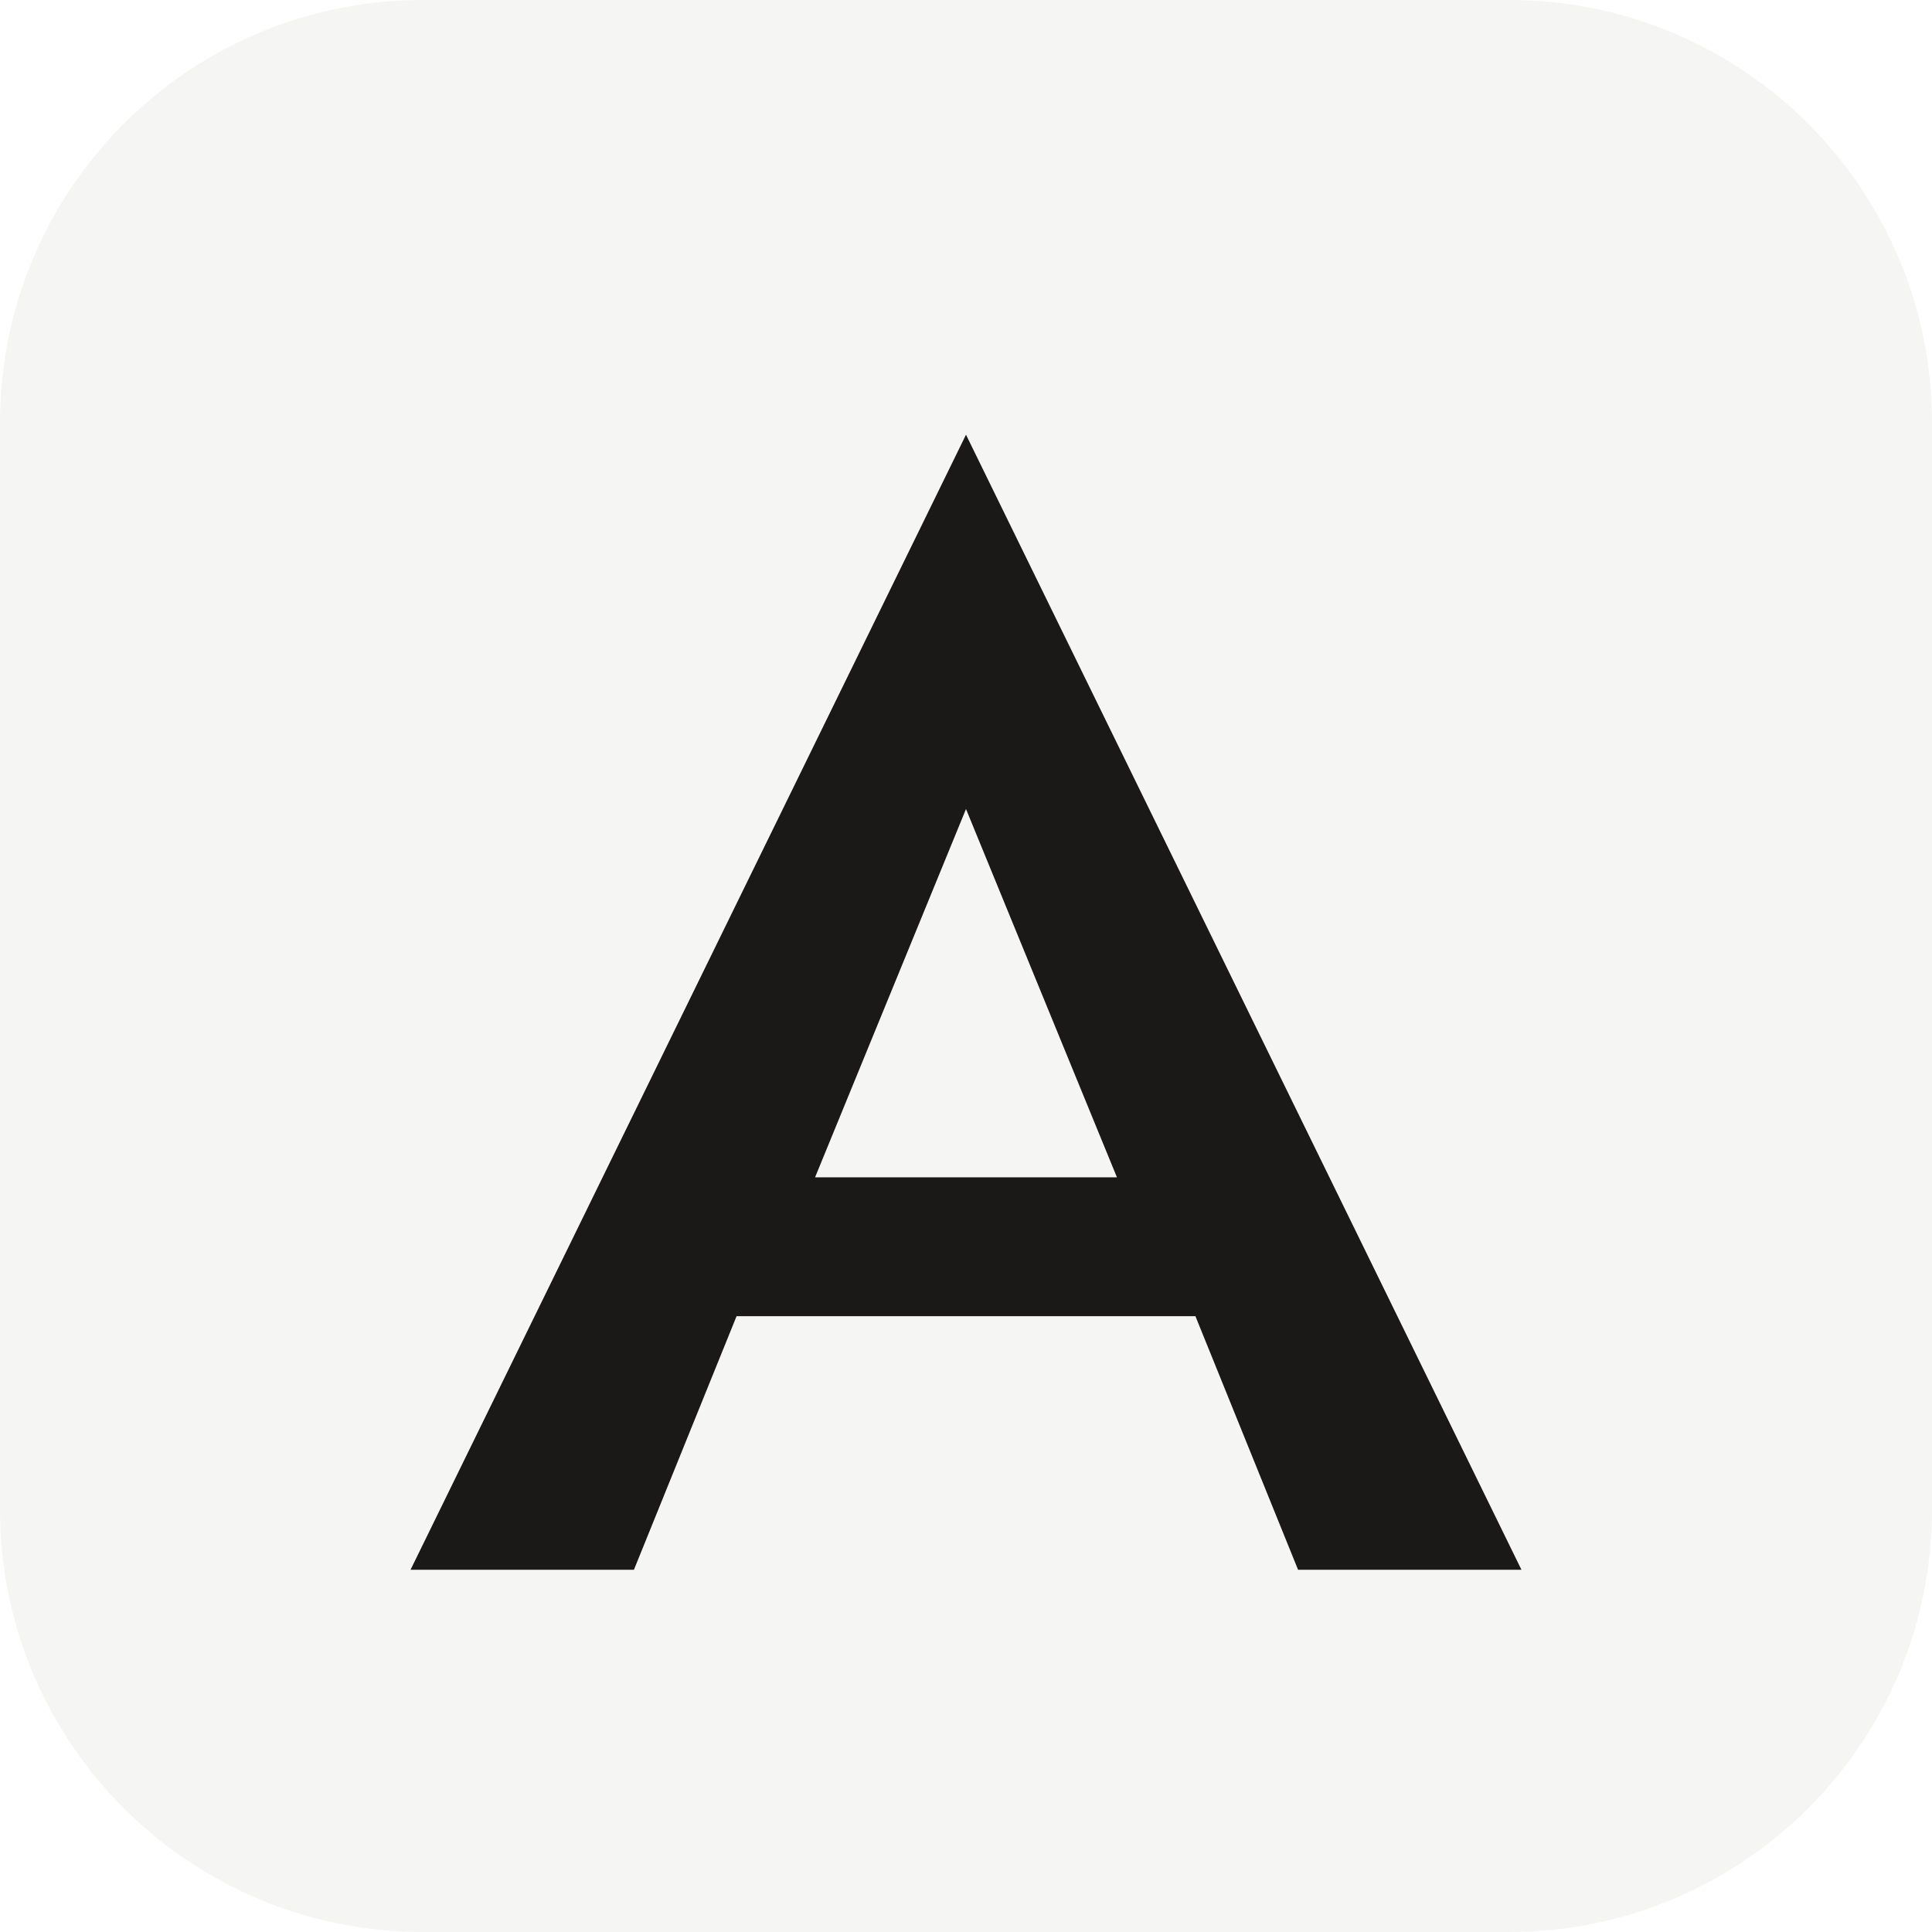
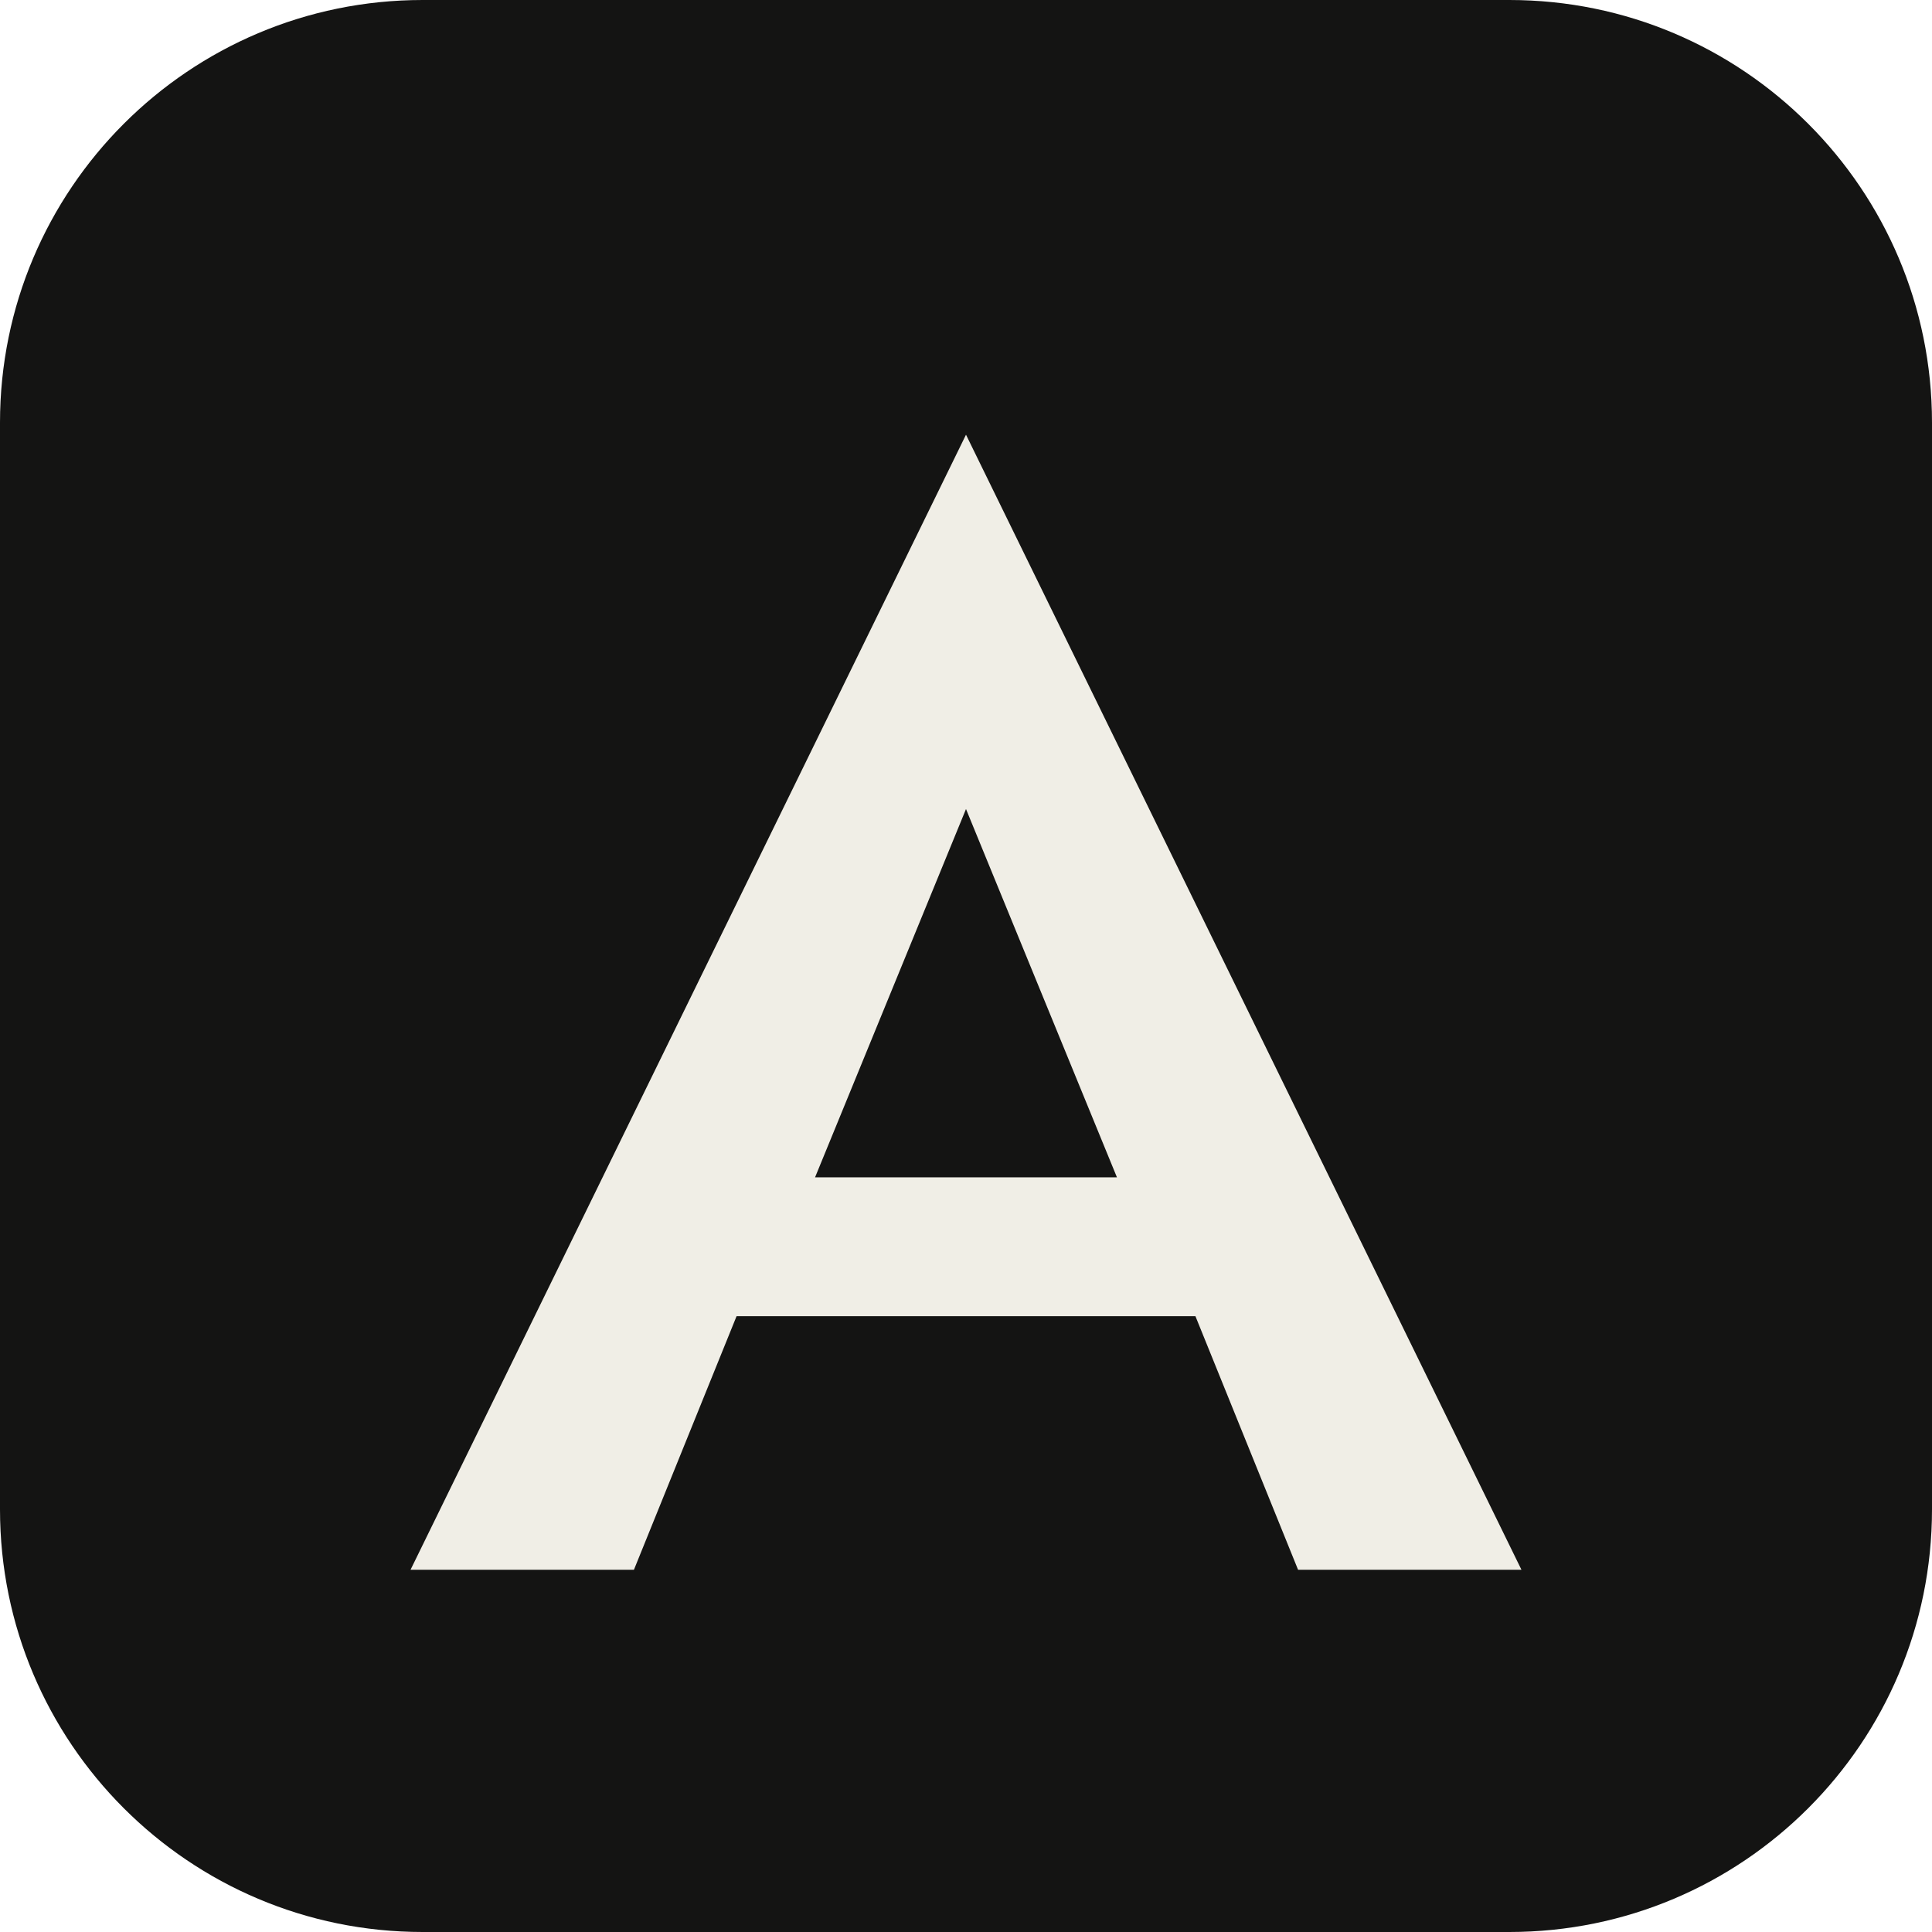
<svg xmlns="http://www.w3.org/2000/svg" viewBox="0 0 32 32">
-   <rect width="32" height="32" rx="7" fill="#F5F5F4" />
-   <path fill="#1B1917" fill-rule="evenodd" d="M16 7.2 25.2 26h-3.7l-1.7-4.2H12.2L10.5 26H6.8L16 7.2zm0 6.2-2.5 6.1h5L16 13.4z" />
+   <rect width="32" height="32" rx="7" fill="#141413" />
+   <path fill="#F0EEE6" fill-rule="evenodd" d="M16 7.2 25.2 26h-3.7l-1.7-4.2H12.2L10.5 26H6.8L16 7.2zm0 6.2-2.5 6.1h5L16 13.4z" />
</svg>
